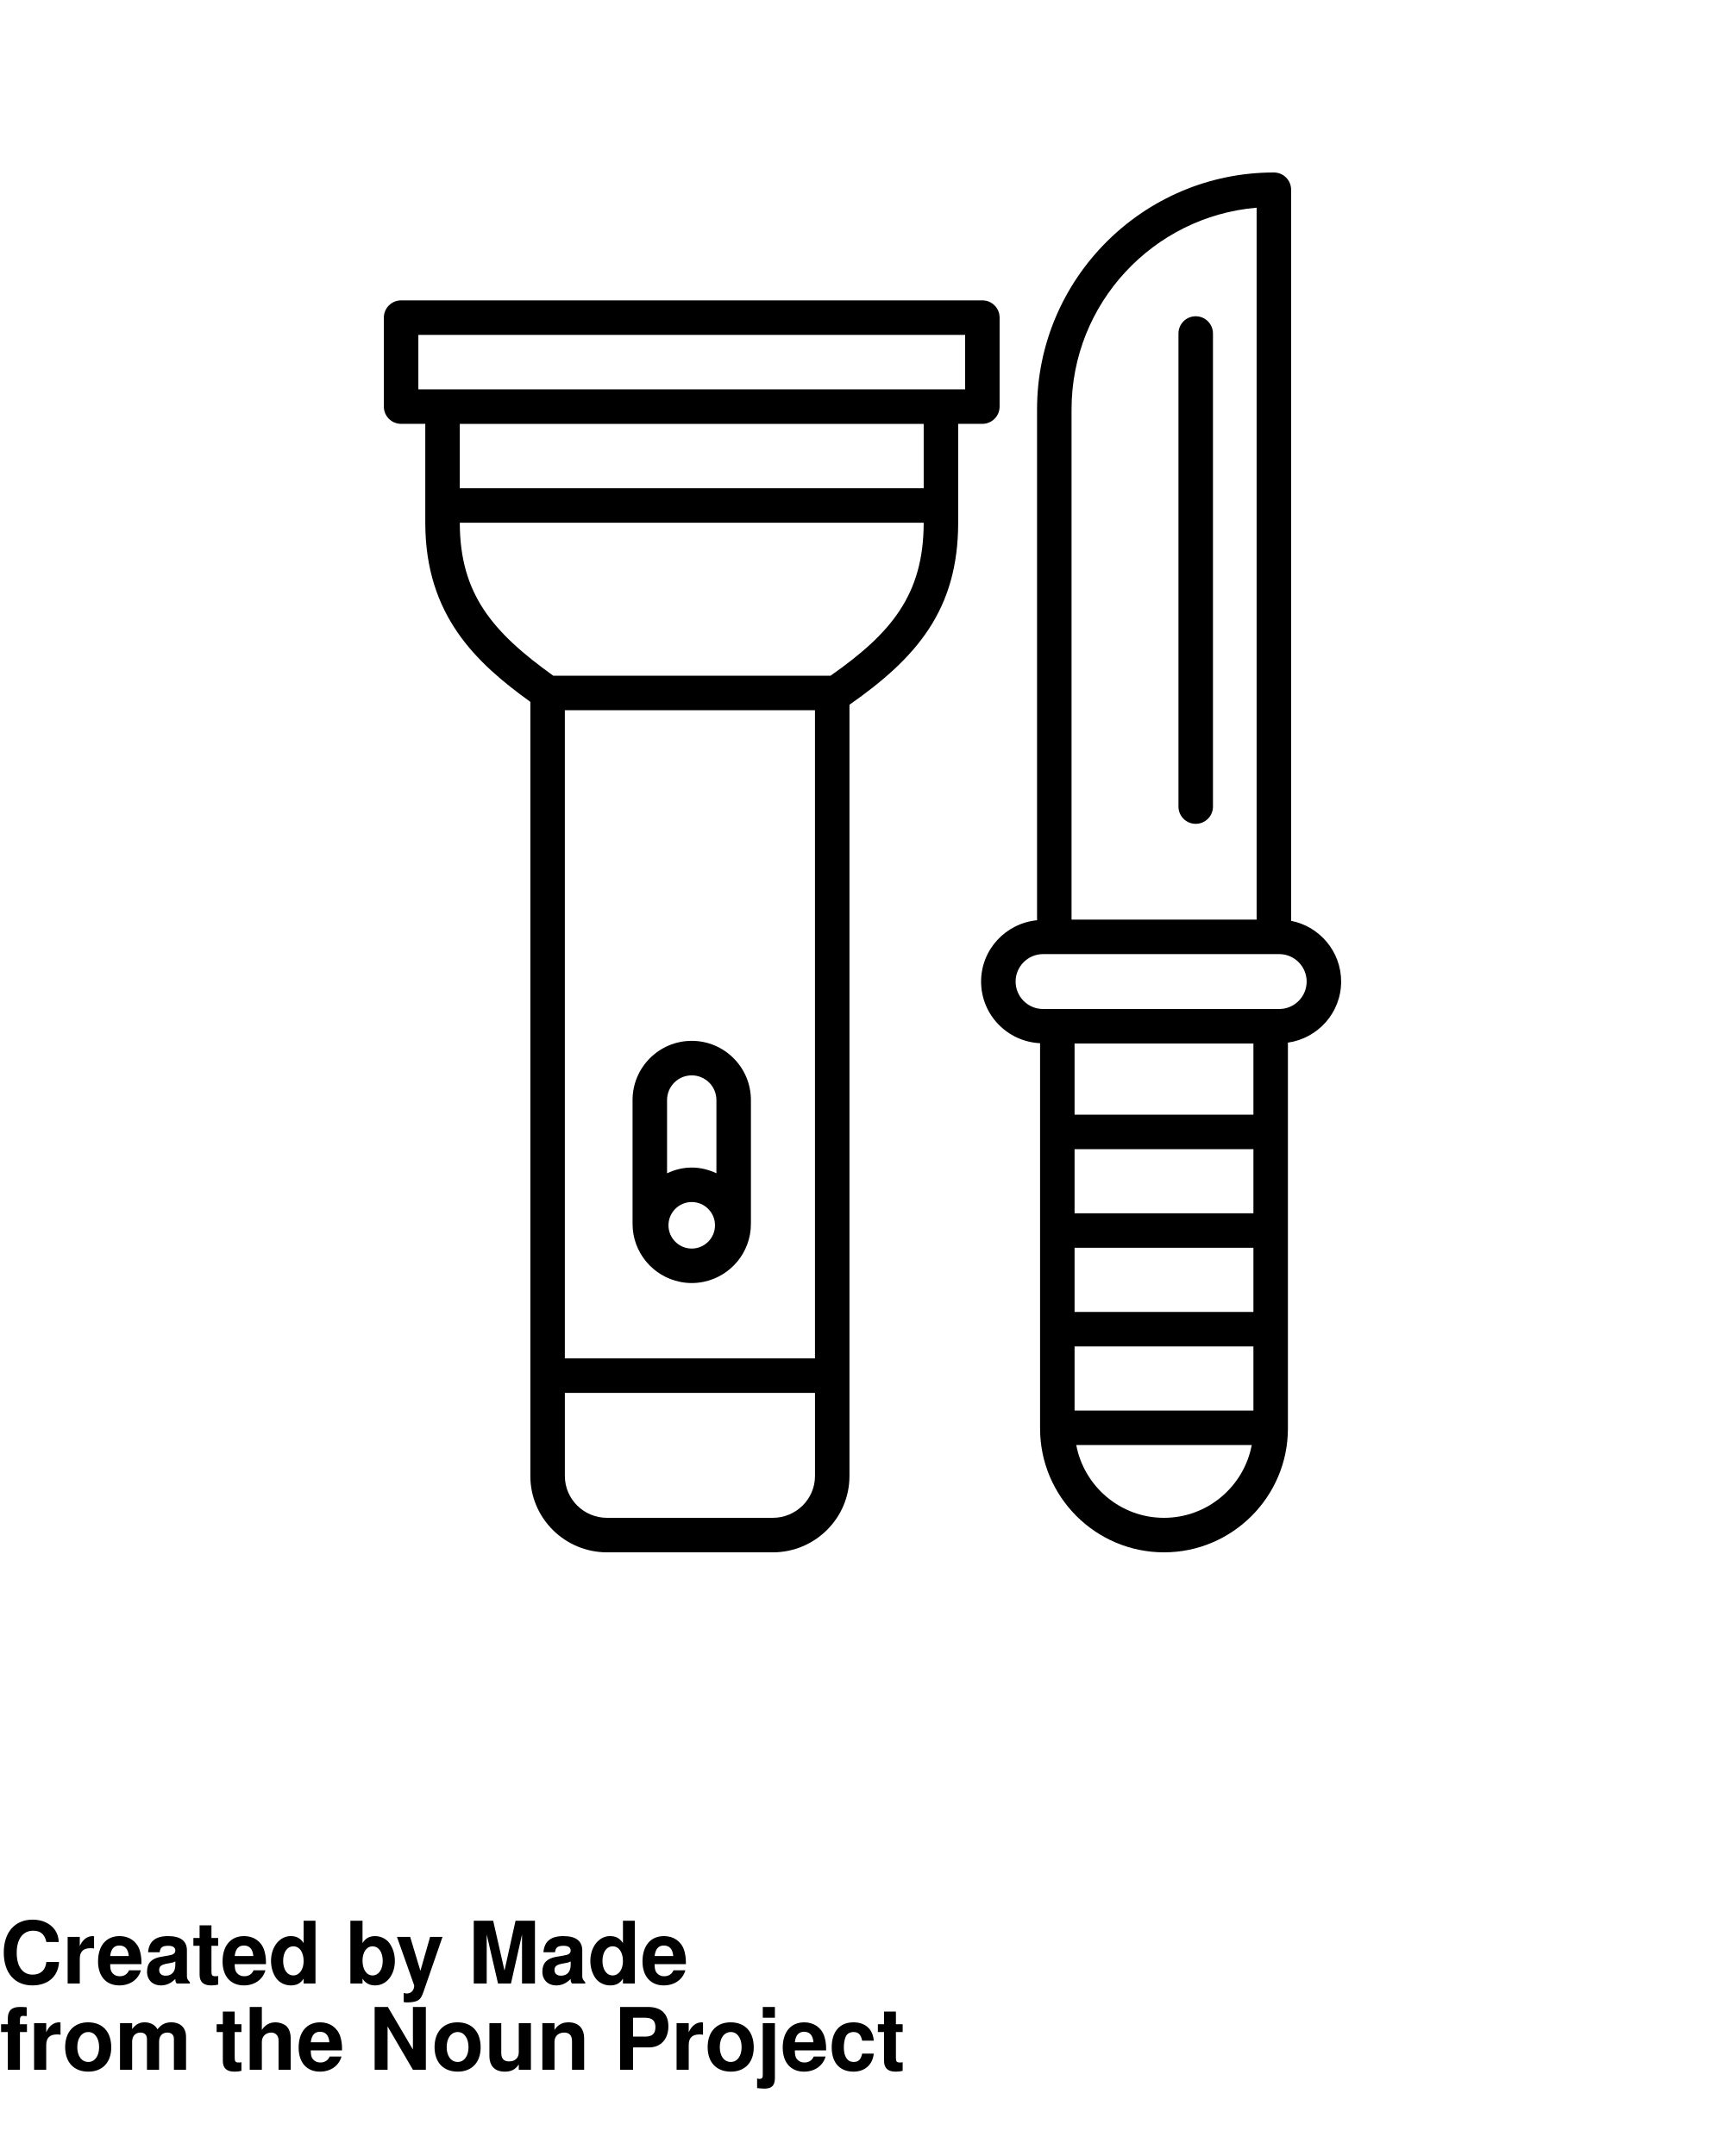
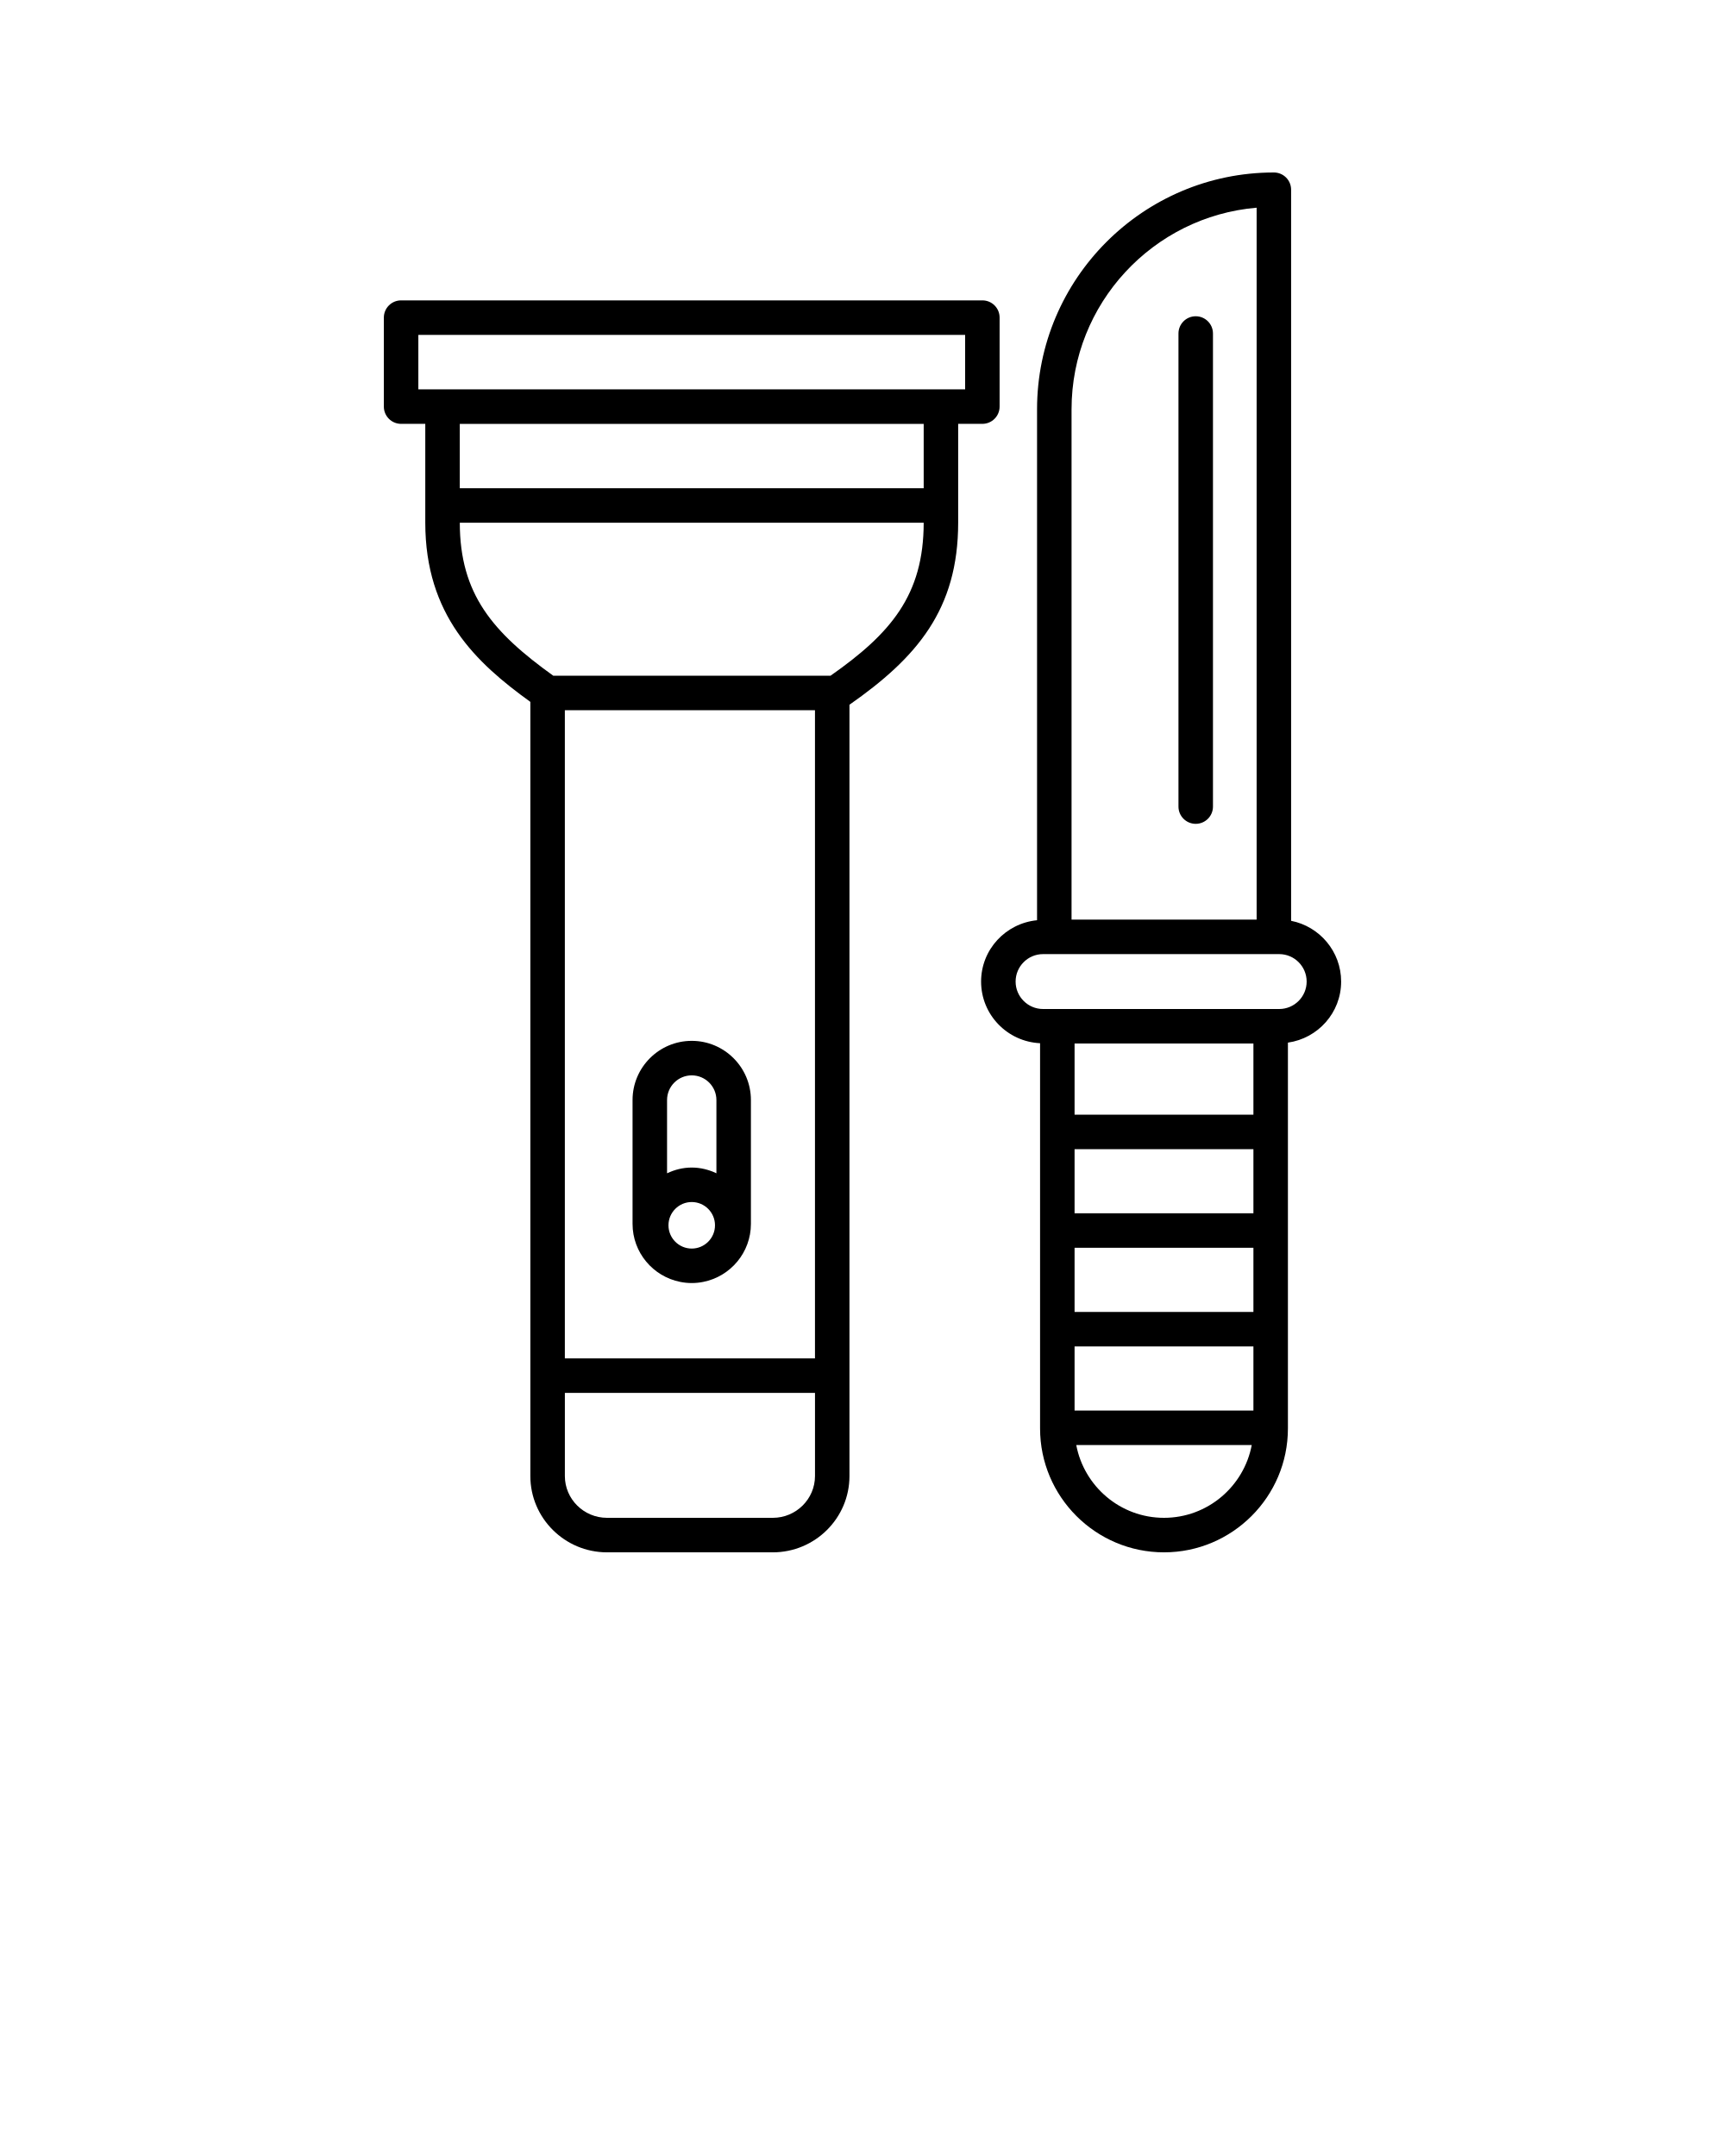
<svg xmlns="http://www.w3.org/2000/svg" version="1.1" x="0px" y="0px" viewBox="0 0 100 125" style="enable-background:new 0 0 100 100;" xml:space="preserve">
  <path d="M56.95,17.415H23.252c-0.552,0-1,0.447-1,1v5.159c0,0.553,0.448,1,1,1h1.402v5.723c0,5.381,2.948,8.127,6.091,10.396v44.885  c0,2.438,1.994,4.423,4.444,4.423h9.611c2.451,0,4.444-1.984,4.444-4.423V40.859c3.903-2.729,6.302-5.518,6.302-10.562v-5.723h1.402  c0.552,0,1-0.447,1-1v-5.159C57.95,17.862,57.502,17.415,56.95,17.415z M47.245,41.178v37.58h-14.5v-37.58H47.245z M44.801,88H35.19  c-1.348,0-2.444-1.087-2.444-2.423v-4.819h14.5v4.819C47.245,86.913,46.148,88,44.801,88z M48.145,39.178h-16.07  c-3.507-2.518-5.417-4.728-5.42-8.871h26.892C53.544,34.502,51.638,36.729,48.145,39.178z M53.547,28.307H26.654v-3.732h26.893  V28.307z M55.95,22.574H24.252v-3.159H55.95V22.574z" />
  <path d="M39.427,74.32c0.218,0.045,0.443,0.068,0.674,0.068c0.231,0,0.456-0.023,0.674-0.068c1.57-0.314,2.756-1.702,2.756-3.362  v-7.181c0-1.892-1.539-3.431-3.43-3.431s-3.431,1.539-3.431,3.431v7.181C36.67,72.619,37.857,74.006,39.427,74.32z M40.101,72.389  c-0.744,0-1.349-0.605-1.349-1.349s0.605-1.349,1.349-1.349c0.743,0,1.348,0.605,1.348,1.349S40.844,72.389,40.101,72.389z   M40.101,62.347c0.789,0,1.43,0.642,1.43,1.431v4.247c-0.435-0.208-0.917-0.333-1.43-0.333c-0.514,0-0.995,0.126-1.431,0.333v-4.247  C38.67,62.988,39.312,62.347,40.101,62.347z" />
  <path d="M73.848,10c-7.57,0-13.729,6.158-13.729,13.729v29.624c-1.816,0.178-3.244,1.695-3.244,3.557  c0,1.922,1.52,3.482,3.419,3.573v22.334c0,3.961,3.223,7.184,7.184,7.184s7.184-3.223,7.184-7.184V60.449  c1.74-0.248,3.085-1.732,3.085-3.54c0-1.744-1.25-3.198-2.9-3.522V11C74.848,10.447,74.4,10,73.848,10z M72.848,12.042v41.275  H62.119V23.729C62.119,17.598,66.846,12.551,72.848,12.042z M62.294,81.781v-3.719h10.368v3.719H62.294z M62.294,72.344h10.368  v3.719H62.294V72.344z M72.662,70.344H62.294v-3.719h10.368V70.344z M72.662,64.625H62.294V60.5h10.368V64.625z M67.478,88  c-2.528,0-4.632-1.821-5.086-4.219h10.173C72.11,86.179,70.006,88,67.478,88z M75.748,56.909c0,0.877-0.714,1.591-1.591,1.591  h-13.69c-0.877,0-1.591-0.714-1.591-1.591c0-0.878,0.714-1.592,1.591-1.592h13.69C75.034,55.317,75.748,56.031,75.748,56.909z" />
  <path d="M69.317,47.764c0.552,0,1-0.447,1-1V19.336c0-0.553-0.448-1-1-1s-1,0.447-1,1v27.428  C68.317,47.316,68.765,47.764,69.317,47.764z" />
-   <text x="0" y="115" fill="#000000" font-size="5px" font-weight="bold" font-family="'Helvetica Neue', Helvetica, Arial-Unicode, Arial, Sans-serif">Created by Made</text>
-   <text x="0" y="120" fill="#000000" font-size="5px" font-weight="bold" font-family="'Helvetica Neue', Helvetica, Arial-Unicode, Arial, Sans-serif">from the Noun Project</text>
</svg>
